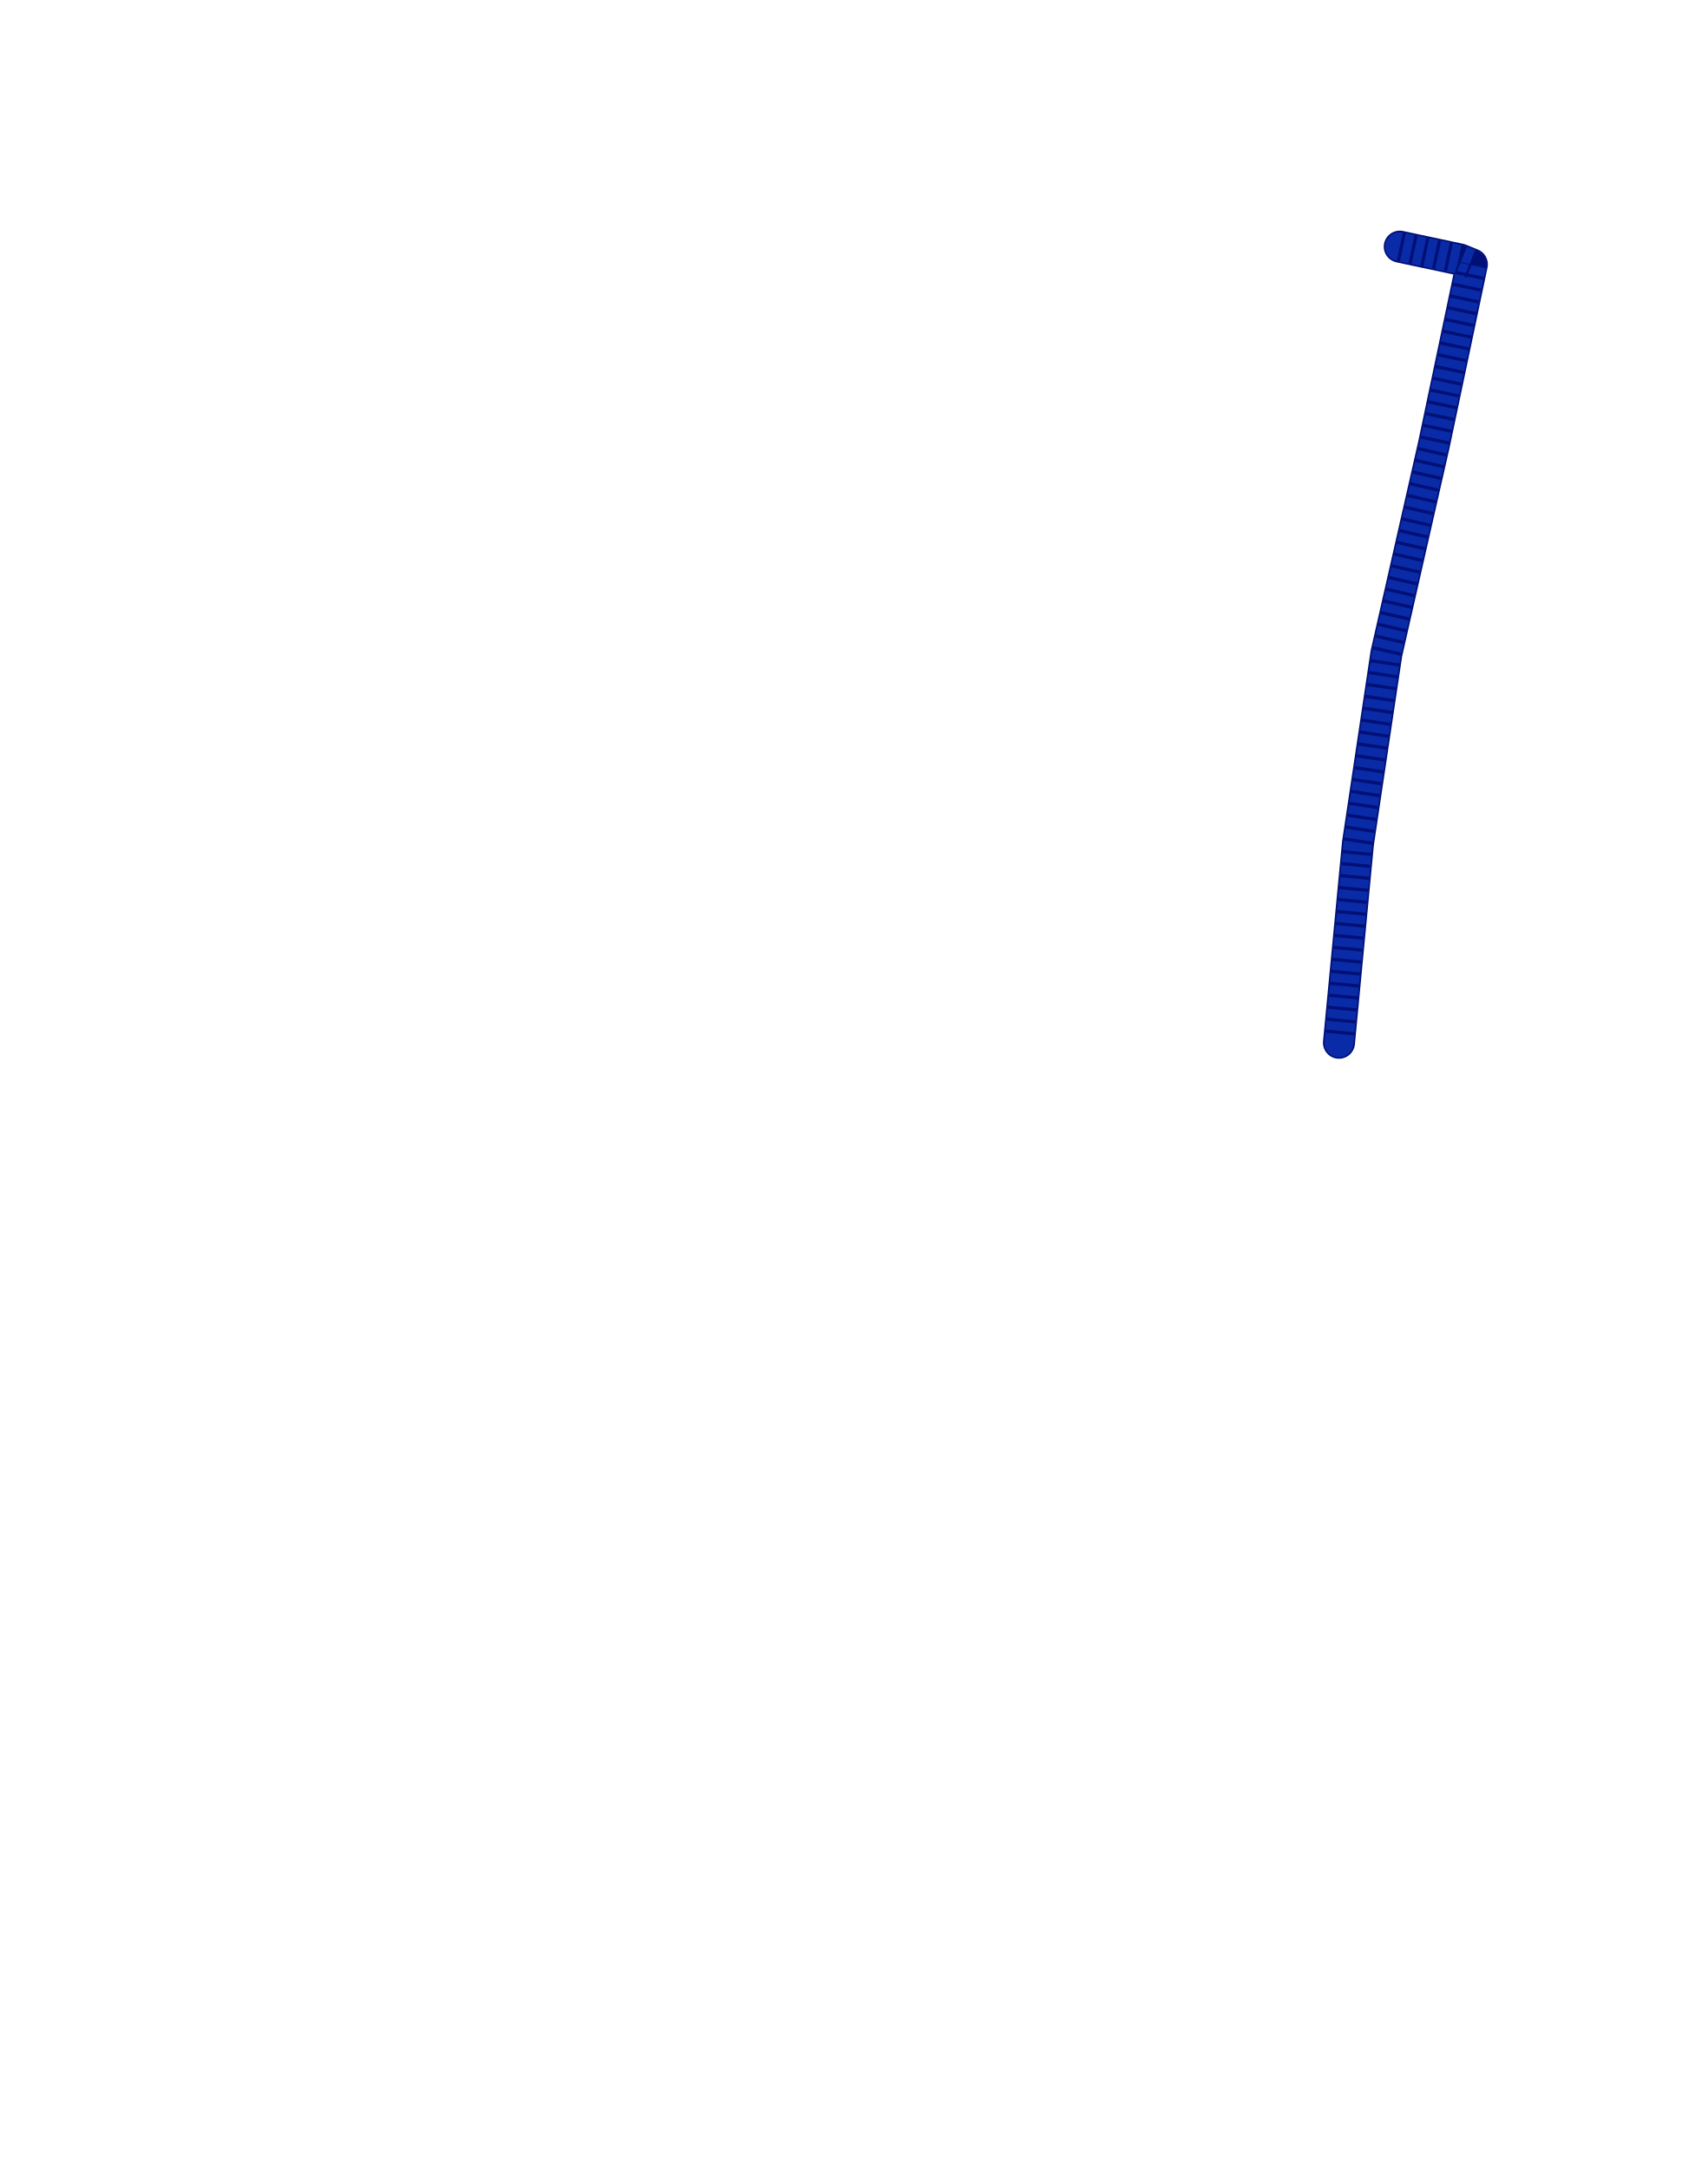
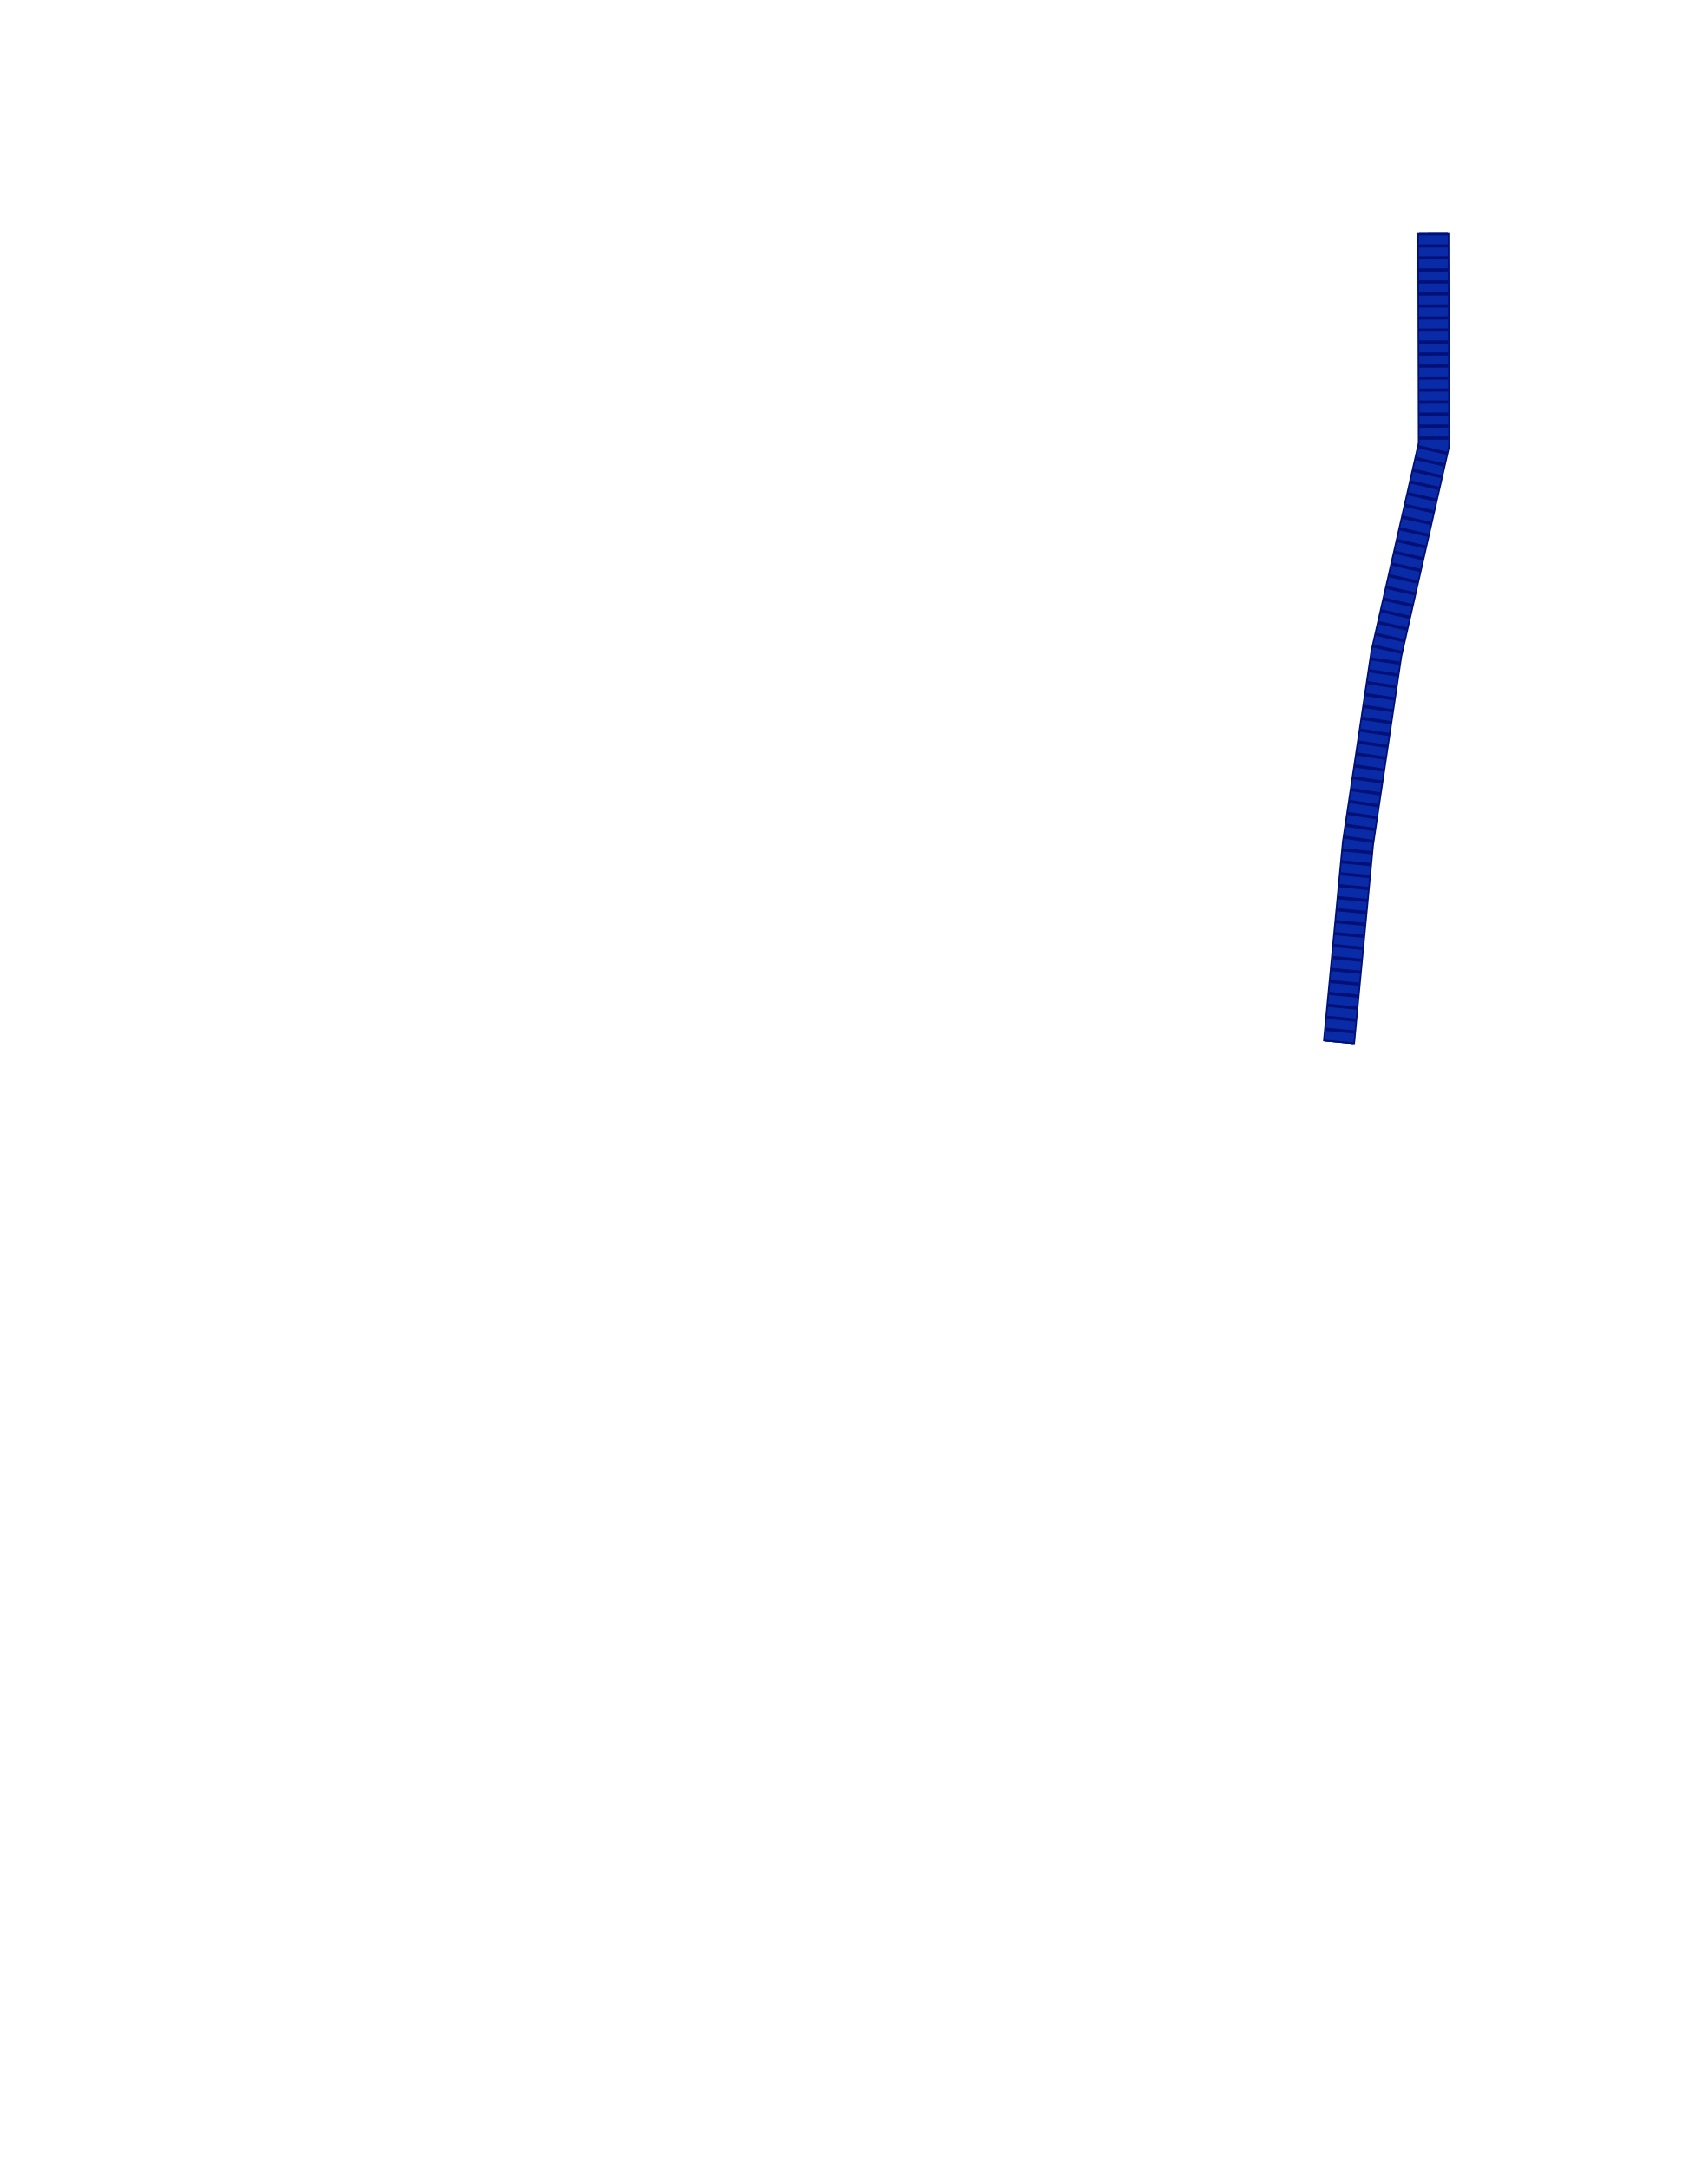
<svg xmlns="http://www.w3.org/2000/svg" width="21.32in" height="27.075in" viewBox="0 0 2132 2707.5" data-asset-id="garment-blues-class-b-shirt-male-long-cord-region" data-source="original" data-units="0.01in">
  <defs>
    <linearGradient id="garment-blues-class-b-shirt-male-long-cord-region__coatShade" gradientUnits="userSpaceOnUse" x1="-12" y1="0" x2="12" y2="0">
      <stop offset="0" stop-color="#000" stop-opacity=".30" />
      <stop offset=".12" stop-color="#000" stop-opacity=".08" />
      <stop offset=".3" stop-color="#000" stop-opacity="0" />
      <stop offset=".7" stop-color="#000" stop-opacity="0" />
      <stop offset=".88" stop-color="#000" stop-opacity=".08" />
      <stop offset="1" stop-color="#000" stop-opacity=".30" />
    </linearGradient>
    <linearGradient id="garment-blues-class-b-shirt-male-long-cord-region__topLight" x1="0" y1="0" x2="0" y2="1">
      <stop offset="0" stop-color="#fff" stop-opacity=".10" />
      <stop offset="1" stop-color="#fff" stop-opacity="0" />
    </linearGradient>
    <radialGradient id="garment-blues-class-b-shirt-male-long-cord-region__btn" cx=".4" cy=".35" r=".8">
      <stop offset="0" stop-color="#ffffff" />
      <stop offset=".6" stop-color="#cfd3da" />
      <stop offset="1" stop-color="#8d939e" />
    </radialGradient>
    <linearGradient id="garment-blues-class-b-shirt-male-long-cord-region__plate" x1="0" y1="0" x2="0" y2="1">
      <stop offset="0" stop-color="#e4e6ea" />
      <stop offset="1" stop-color="#a9aeb8" />
    </linearGradient>
  </defs>
  <g id="garment-blues-class-b-shirt-male-long-cord-region__art" transform="translate(1066.000 10.000) scale(100)">
    <g id="garment-blues-class-b-shirt-male-long-cord-region__cord">
-       <path id="garment-blues-class-b-shirt-male-long-cord-region__cord-path" d="M6.816,2.979L7.566,3.139L7.716,3.200L7.242,5.451L6.649,8.058L6.294,10.428L6.057,12.916" fill="none" stroke="#011077" stroke-width="0.400" stroke-linejoin="round" stroke-linecap="round" />
-       <path d="M6.816,2.979L7.566,3.139L7.716,3.200L7.242,5.451L6.649,8.058L6.294,10.428L6.057,12.916" fill="none" stroke="#0a2ba8" stroke-width="0.360" stroke-linejoin="round" stroke-linecap="round" />
-       <path d="M6.816,2.979L7.566,3.139L7.716,3.200L7.242,5.451L6.649,8.058L6.294,10.428L6.057,12.916" fill="none" stroke="#011077" stroke-width="0.360" stroke-dasharray="0.040 0.110" stroke-linejoin="round" stroke-linecap="butt" />
+       <path id="garment-blues-class-b-shirt-male-long-cord-region__cord-path" d="M7.235,2.799L7.242,5.451L6.649,8.058L6.294,10.428L6.057,12.916" fill="none" stroke="#011077" stroke-width="0.400" stroke-linejoin="round" stroke-linecap="butt" />
+       <path d="M7.235,2.799L7.242,5.451L6.649,8.058L6.294,10.428L6.057,12.916" fill="none" stroke="#0a2ba8" stroke-width="0.360" stroke-linejoin="round" stroke-linecap="butt" />
+       <path d="M7.235,2.799L7.242,5.451L6.649,8.058L6.294,10.428L6.057,12.916" fill="none" stroke="#011077" stroke-width="0.360" stroke-dasharray="0.040 0.110" stroke-linejoin="round" stroke-linecap="butt" />
    </g>
  </g>
</svg>
